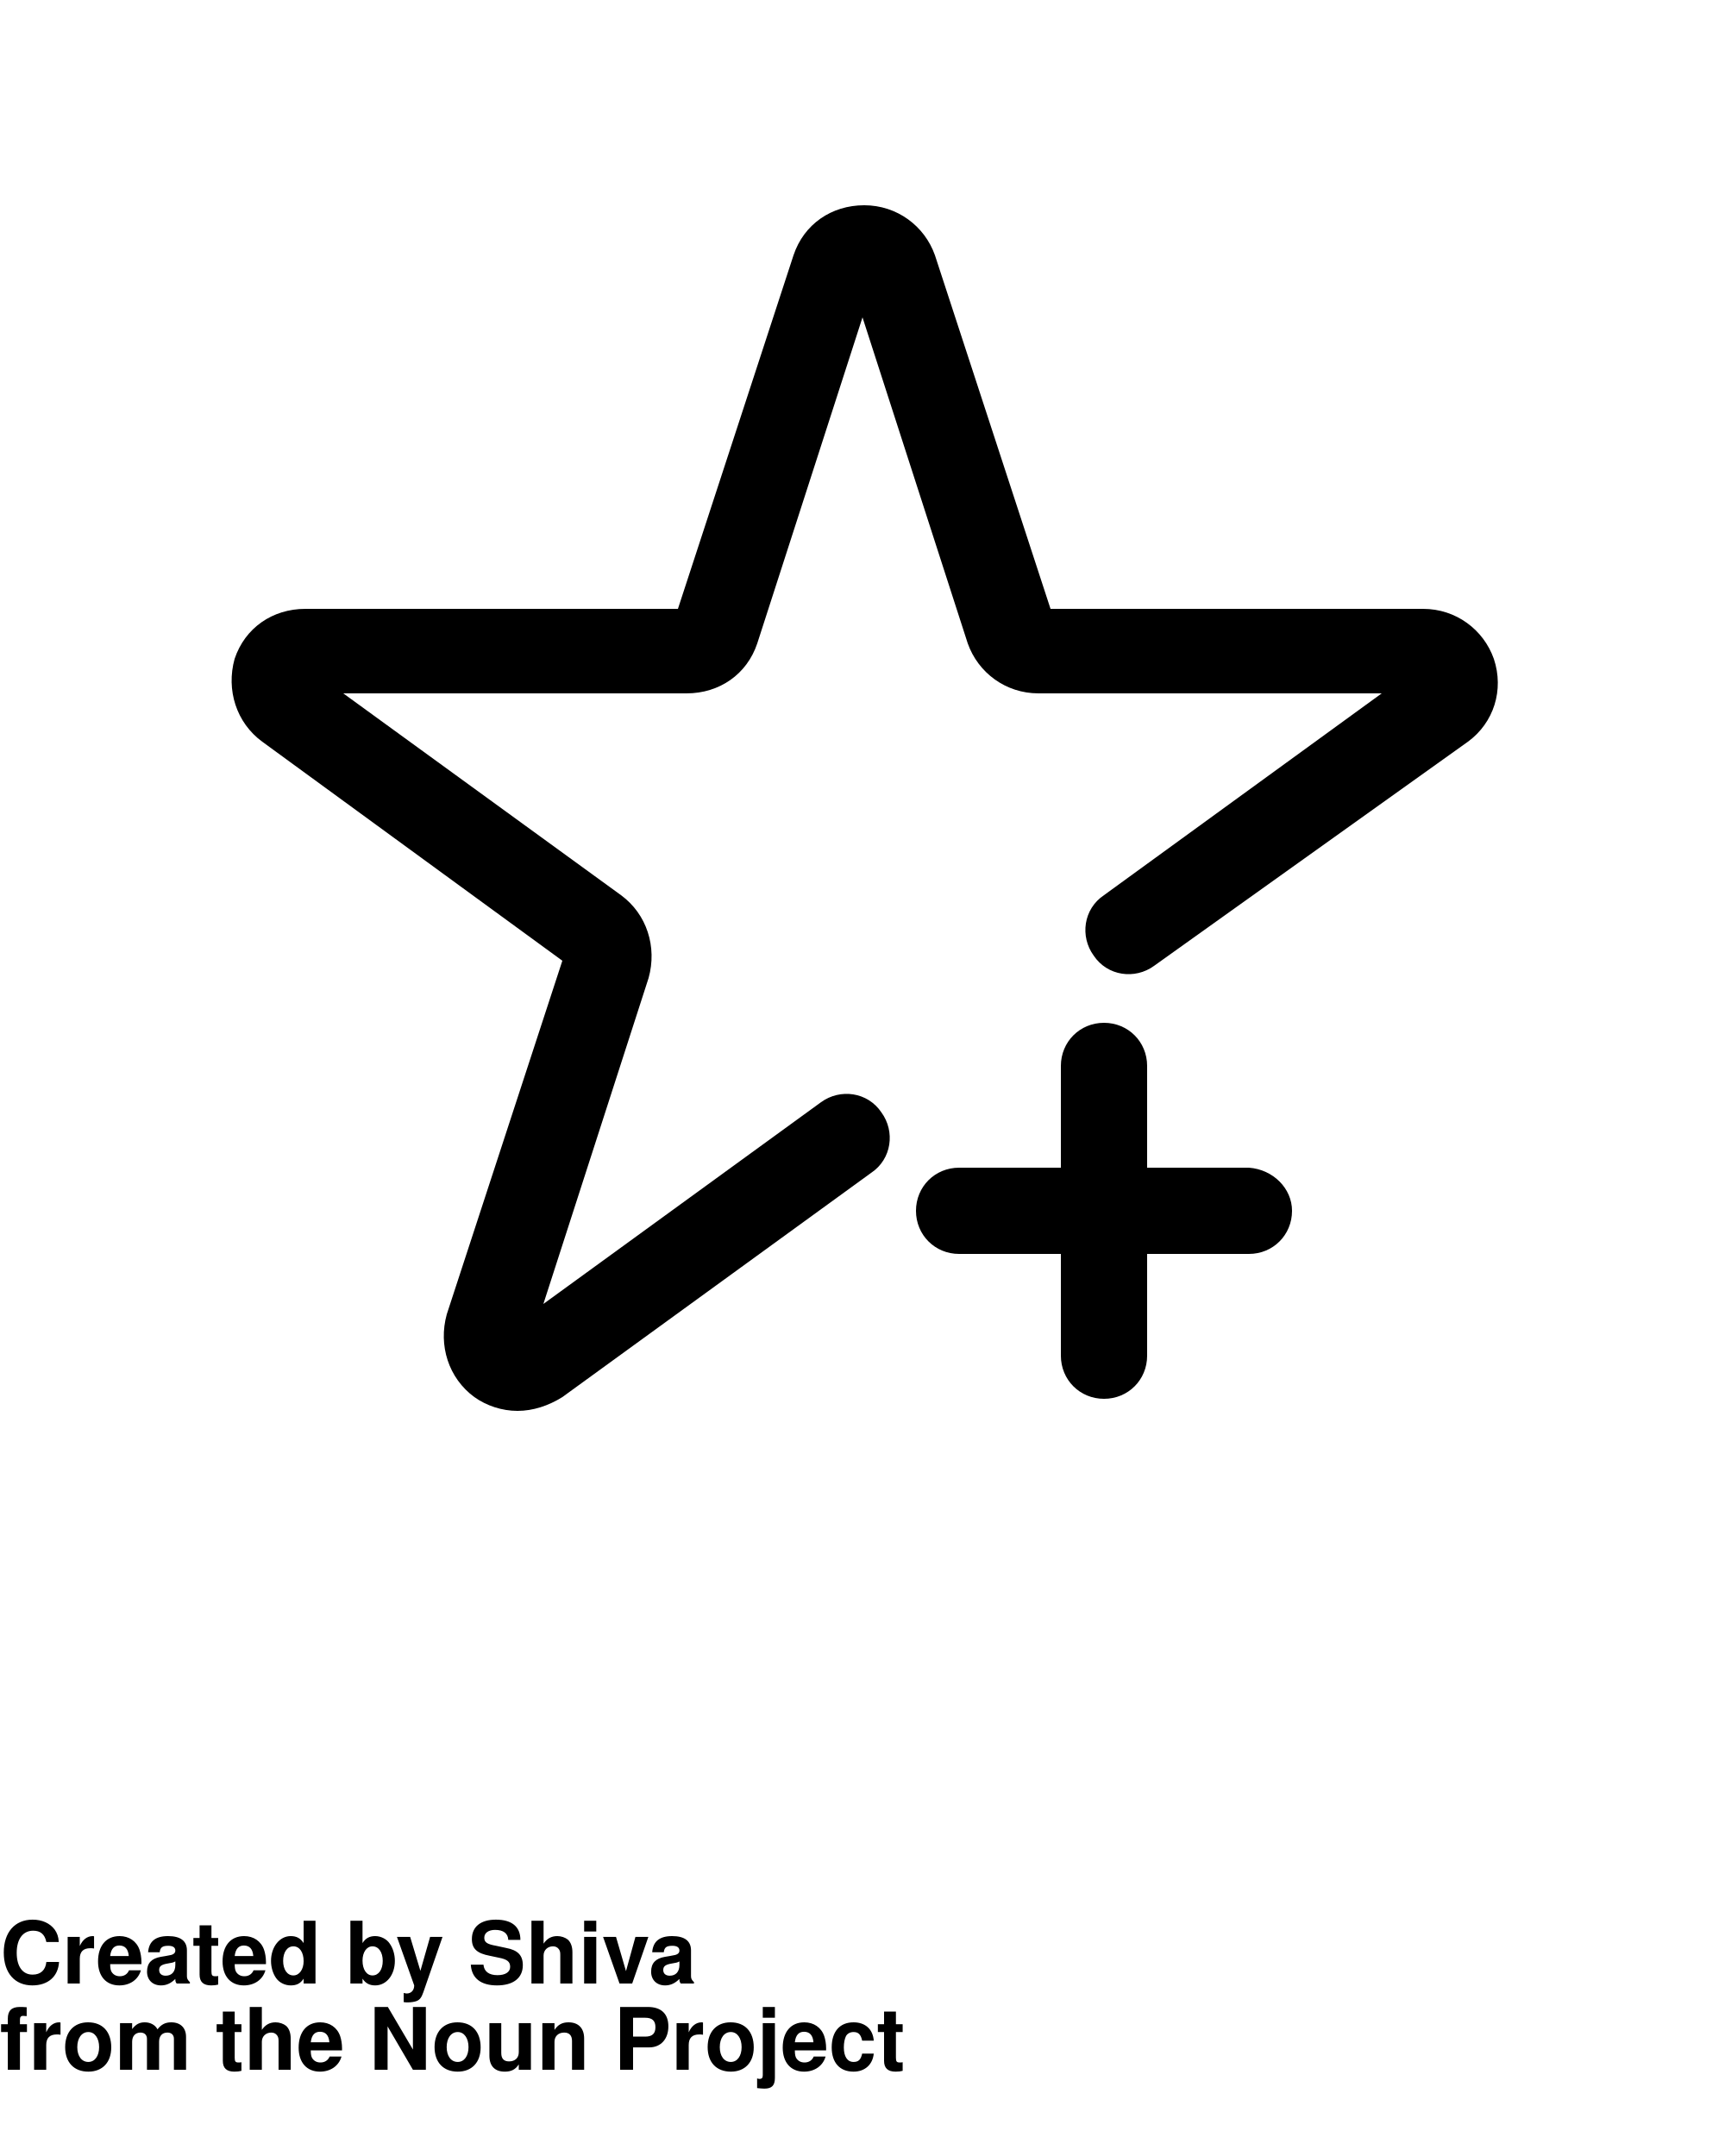
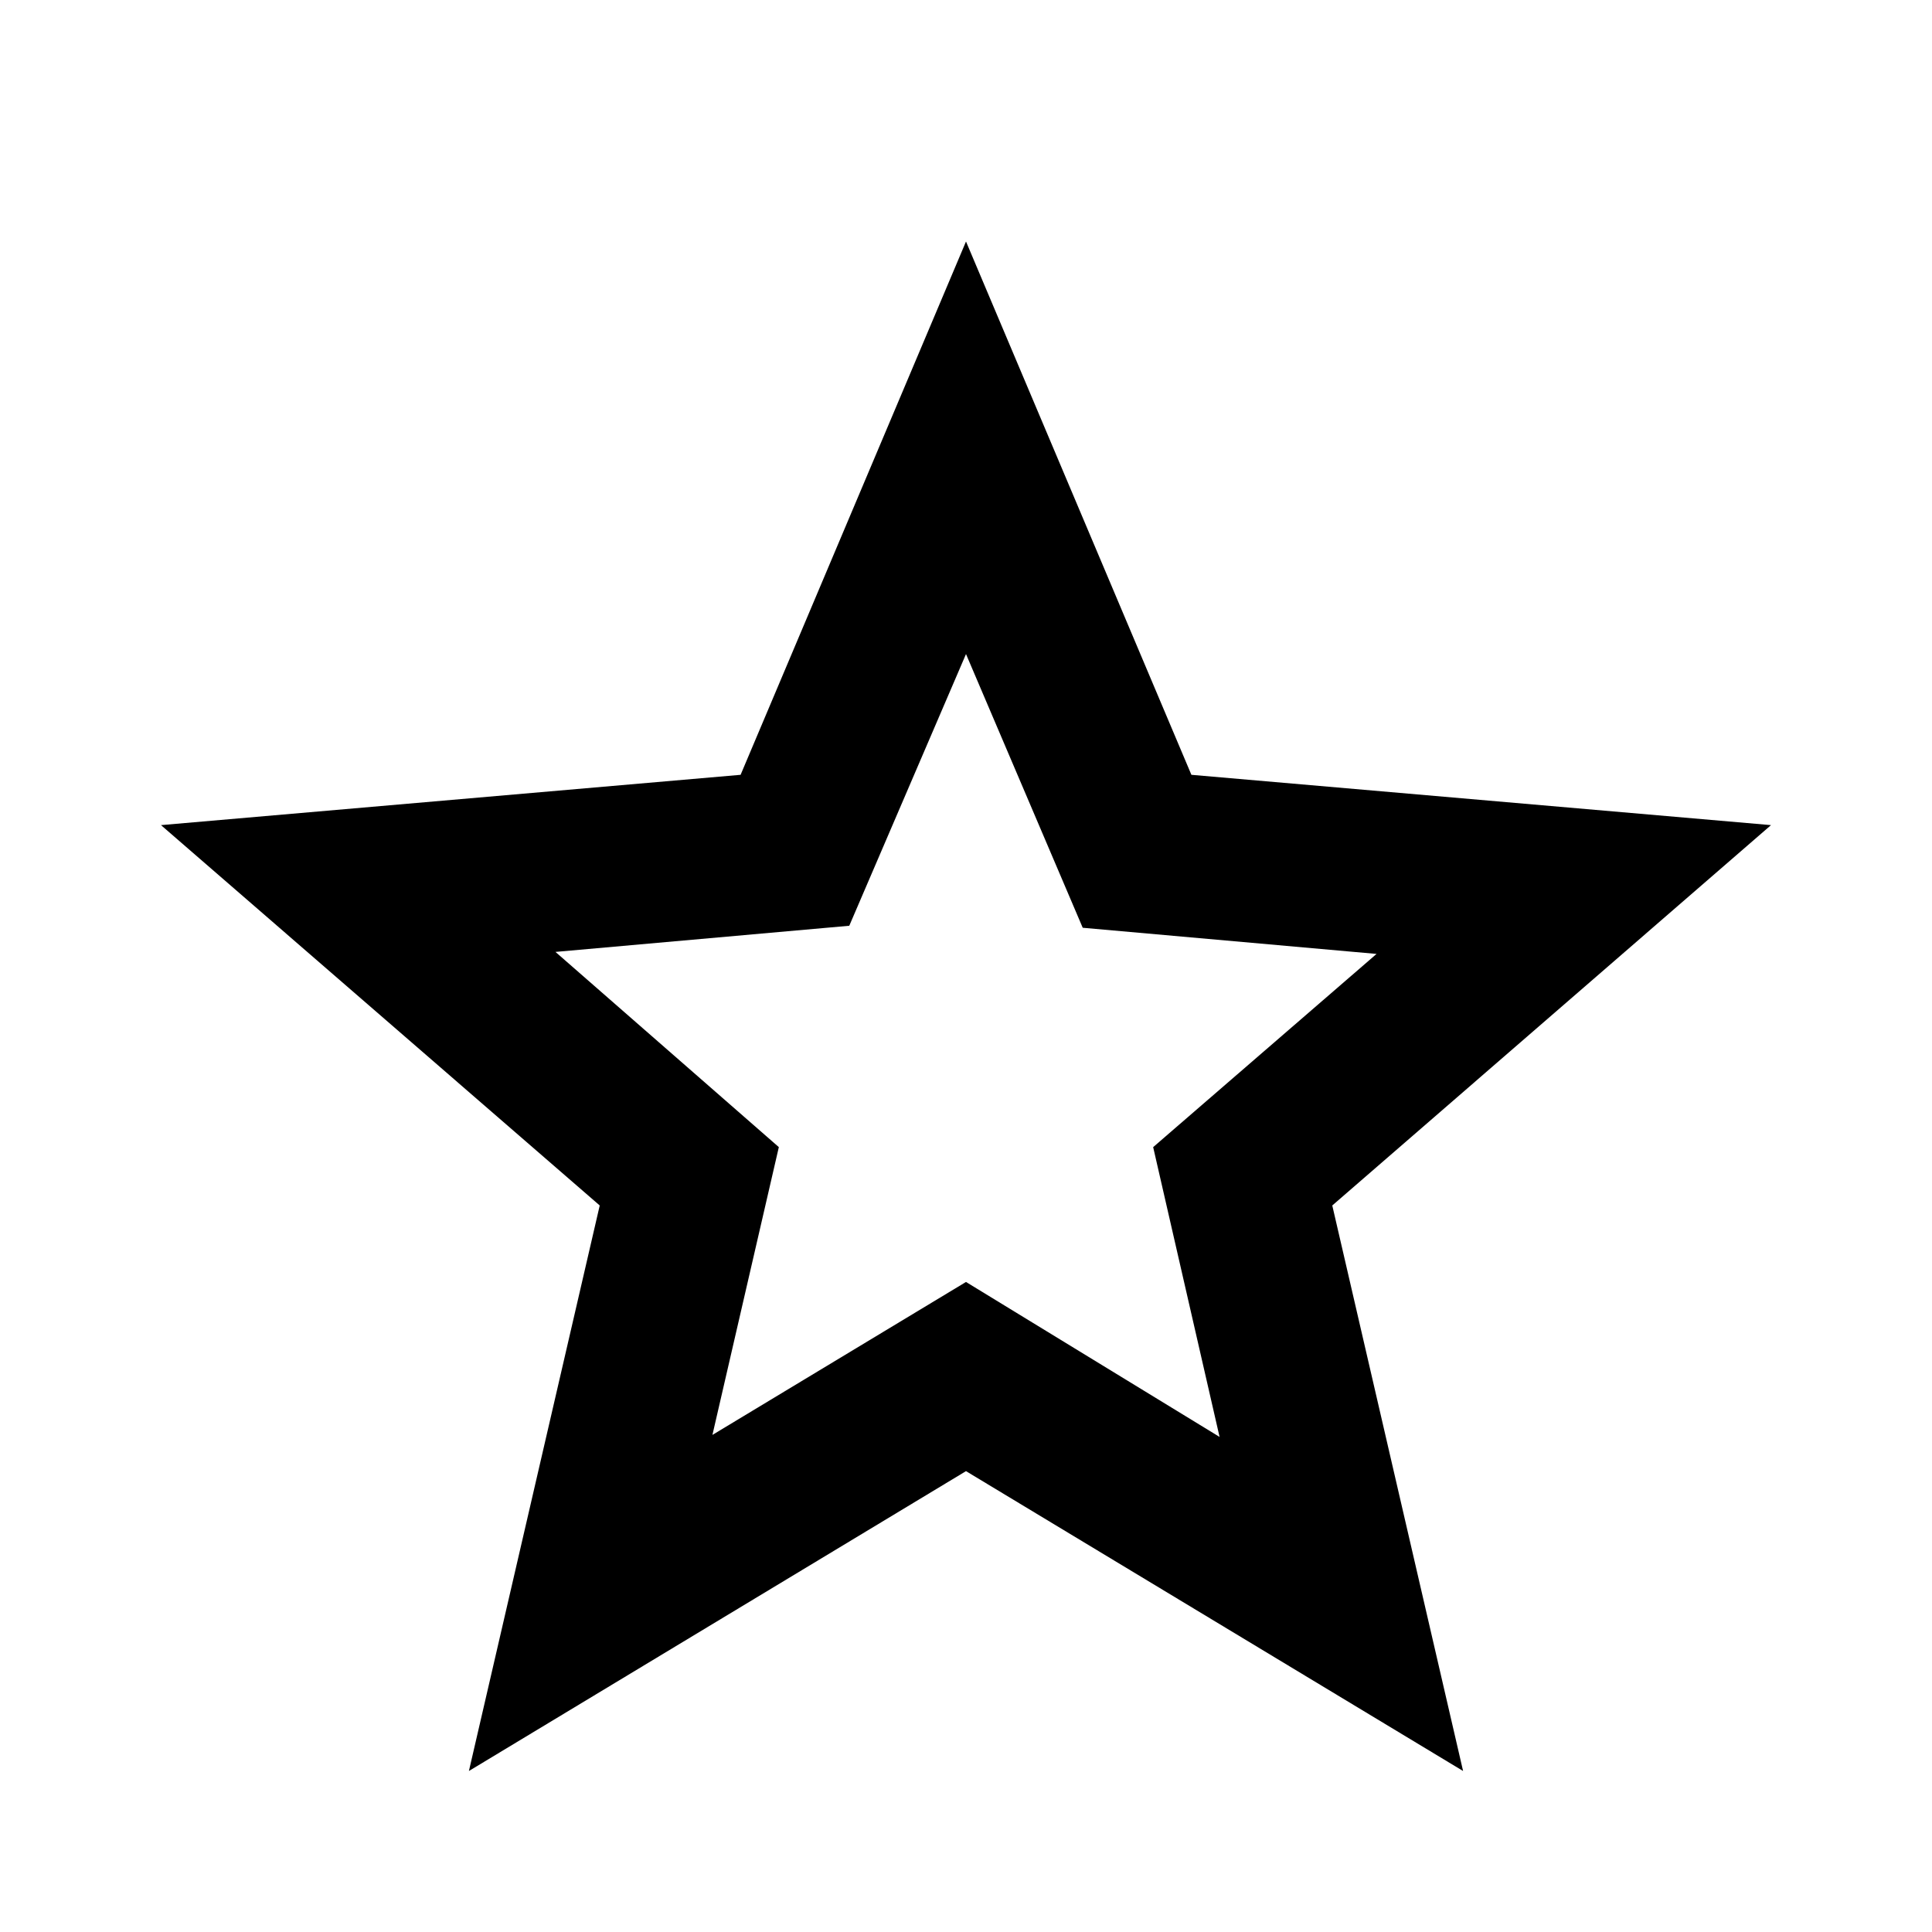
- <svg xmlns="http://www.w3.org/2000/svg" version="1.1" x="0px" y="0px" viewBox="0 0 100 125" style="enable-background:new 0 0 100 100;" xml:space="preserve">
-   <g>
-     <path d="M74.9,70.2c0,1.4-1.1,2.5-2.5,2.5h-5.9v5.9c0,1.4-1.1,2.5-2.5,2.5s-2.5-1.1-2.5-2.5v-5.9h-5.9c-1.4,0-2.5-1.1-2.5-2.5   s1.1-2.5,2.5-2.5h5.9v-5.9c0-1.4,1.1-2.5,2.5-2.5s2.5,1.1,2.5,2.5v5.9h5.9C73.8,67.8,74.9,68.9,74.9,70.2z" />
-     <path d="M30,81.8c-0.9,0-1.8-0.3-2.5-0.8c-1.5-1.1-2.1-3-1.6-4.8l6.7-20.5L15.2,43c-1.5-1.1-2.1-3-1.6-4.8c0.6-1.8,2.2-2.9,4.1-2.9   h21.6l6.7-20.5c0.6-1.8,2.2-2.9,4.1-2.9c1.9,0,3.5,1.2,4.1,2.9l6.7,20.5h21.6c1.9,0,3.5,1.2,4.1,2.9c0.6,1.8,0,3.7-1.5,4.8L66.9,56   c-1.1,0.8-2.7,0.6-3.5-0.6c-0.8-1.1-0.6-2.7,0.6-3.5l16.1-11.7H60.2c-1.9,0-3.5-1.2-4.1-2.9L50,18.4l-6.1,18.9   c-0.6,1.8-2.2,2.9-4.1,2.9H19.9L36,51.9c1.5,1.1,2.1,3,1.6,4.8l-6.1,18.9l16.1-11.7c1.1-0.8,2.7-0.6,3.5,0.6   c0.8,1.1,0.6,2.7-0.6,3.5l-17.9,13C31.8,81.5,30.9,81.8,30,81.8z" />
-   </g>
-   <text x="0" y="115" fill="#000000" font-size="5px" font-weight="bold" font-family="'Helvetica Neue', Helvetica, Arial-Unicode, Arial, Sans-serif">Created by Shiva</text>
-   <text x="0" y="120" fill="#000000" font-size="5px" font-weight="bold" font-family="'Helvetica Neue', Helvetica, Arial-Unicode, Arial, Sans-serif">from the Noun Project</text>
+ <svg xmlns="http://www.w3.org/2000/svg" height="24" viewBox="0 -960 960 960" width="24">
+   <path d="m354-247 126-76 126 77-33-144 111-96-146-13-58-136-58 135-146 13 111 97-33 143ZM233-80l65-281L80-550l288-25 112-265 112 265 288 25-218 189 65 281-247-149L233-80Zm247-350Z" />
</svg>
